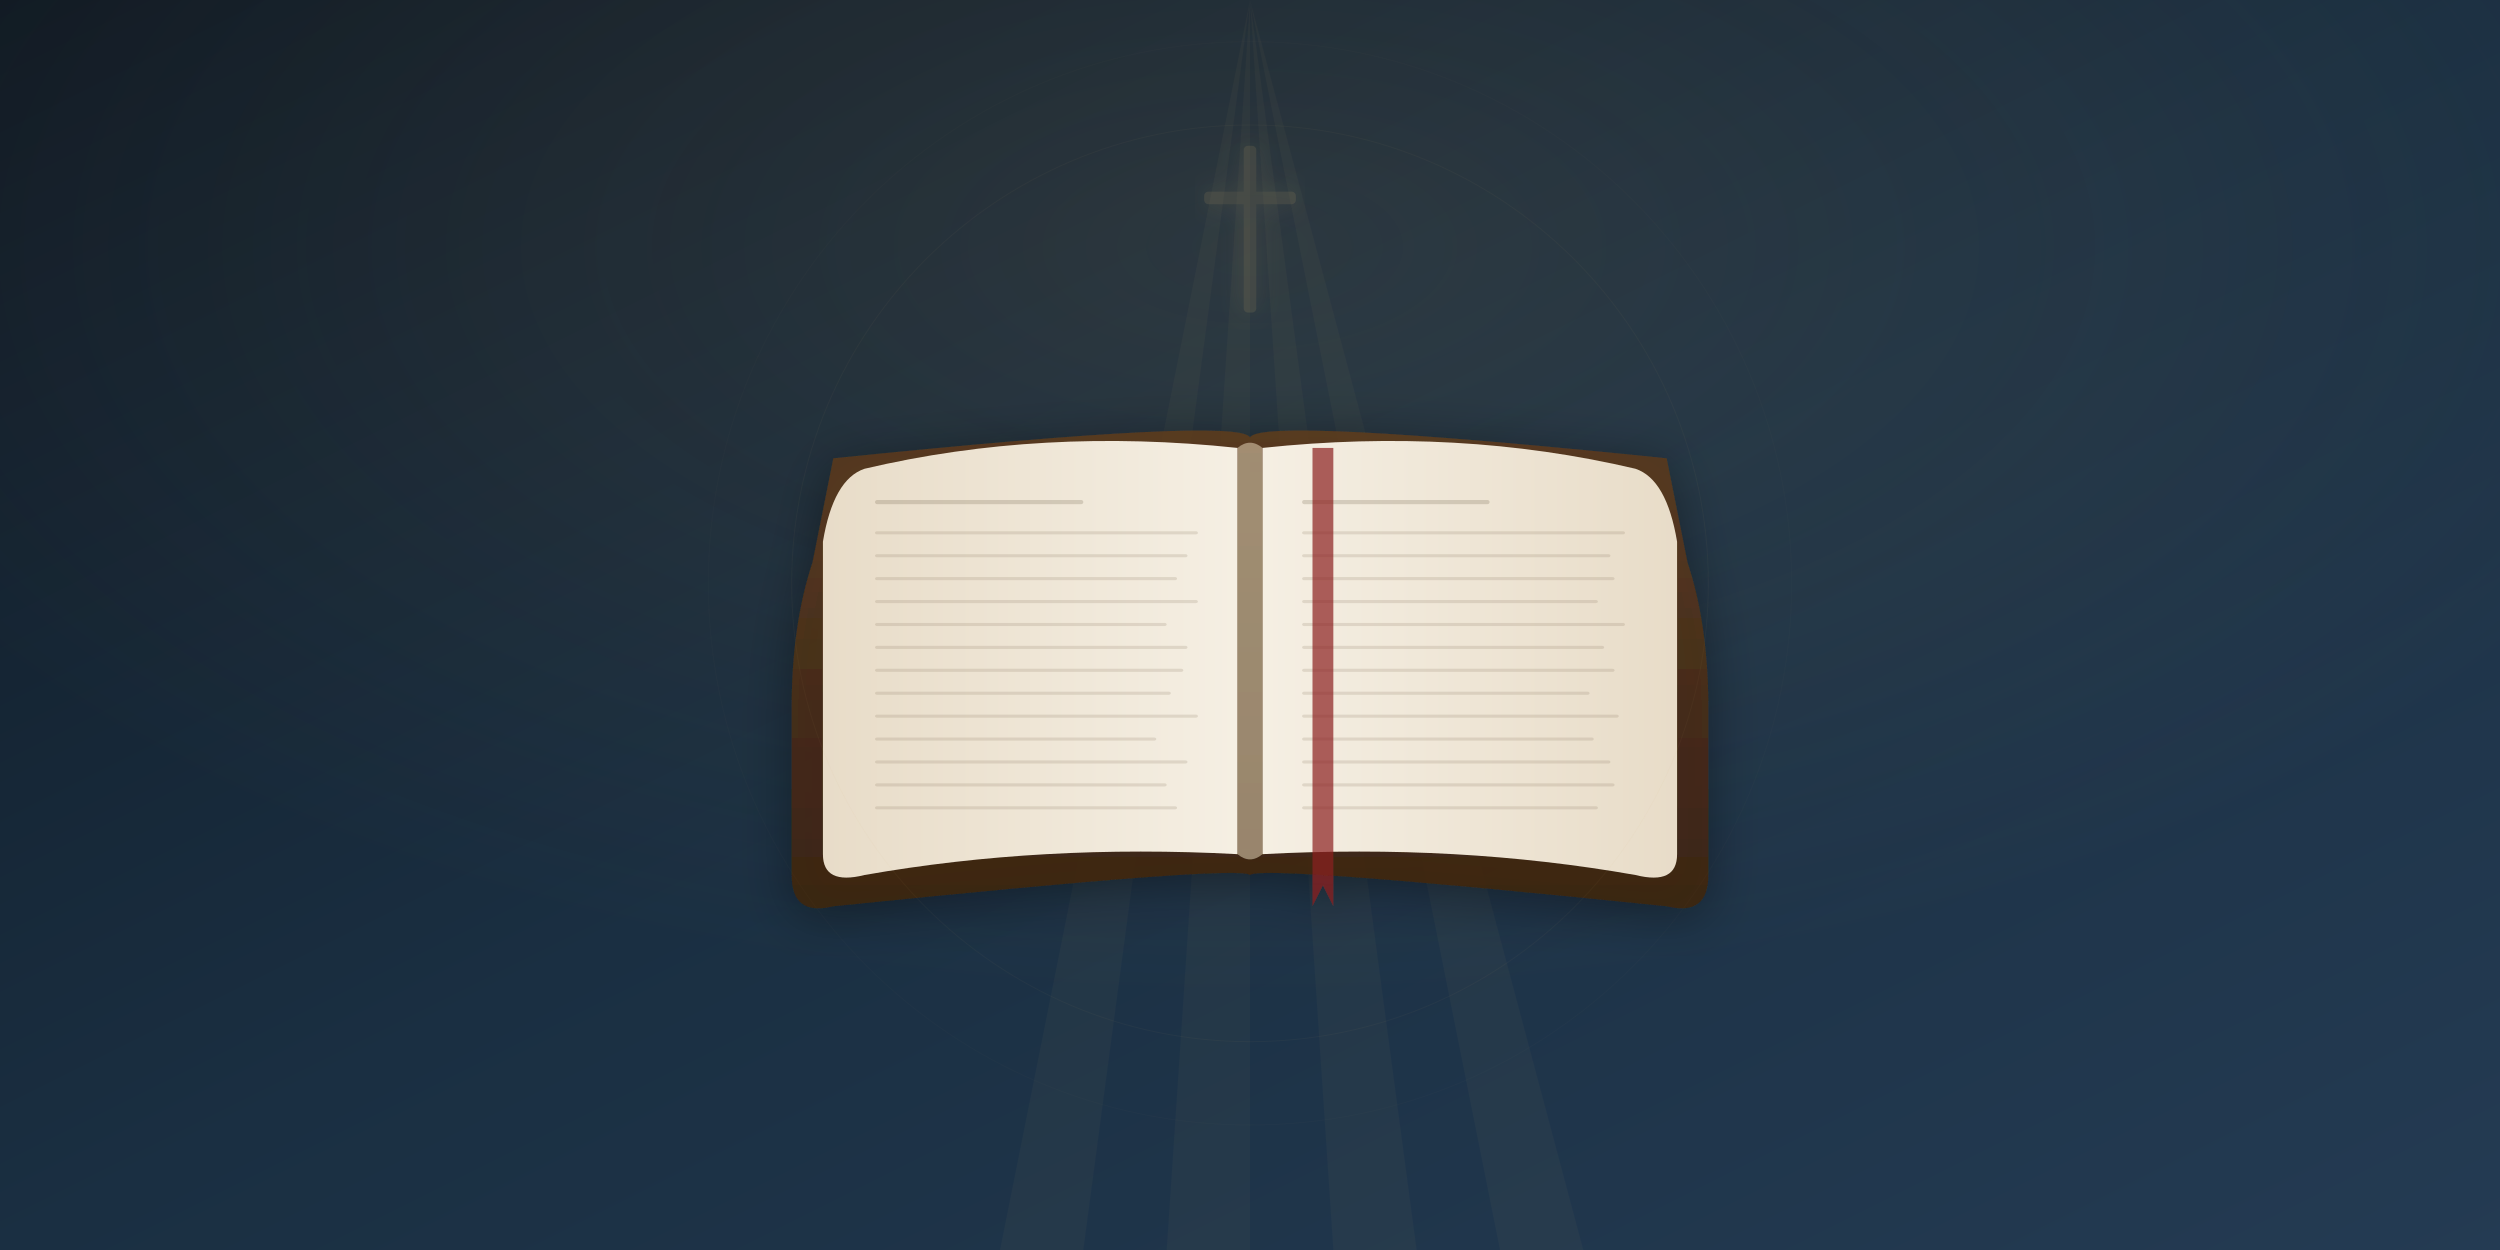
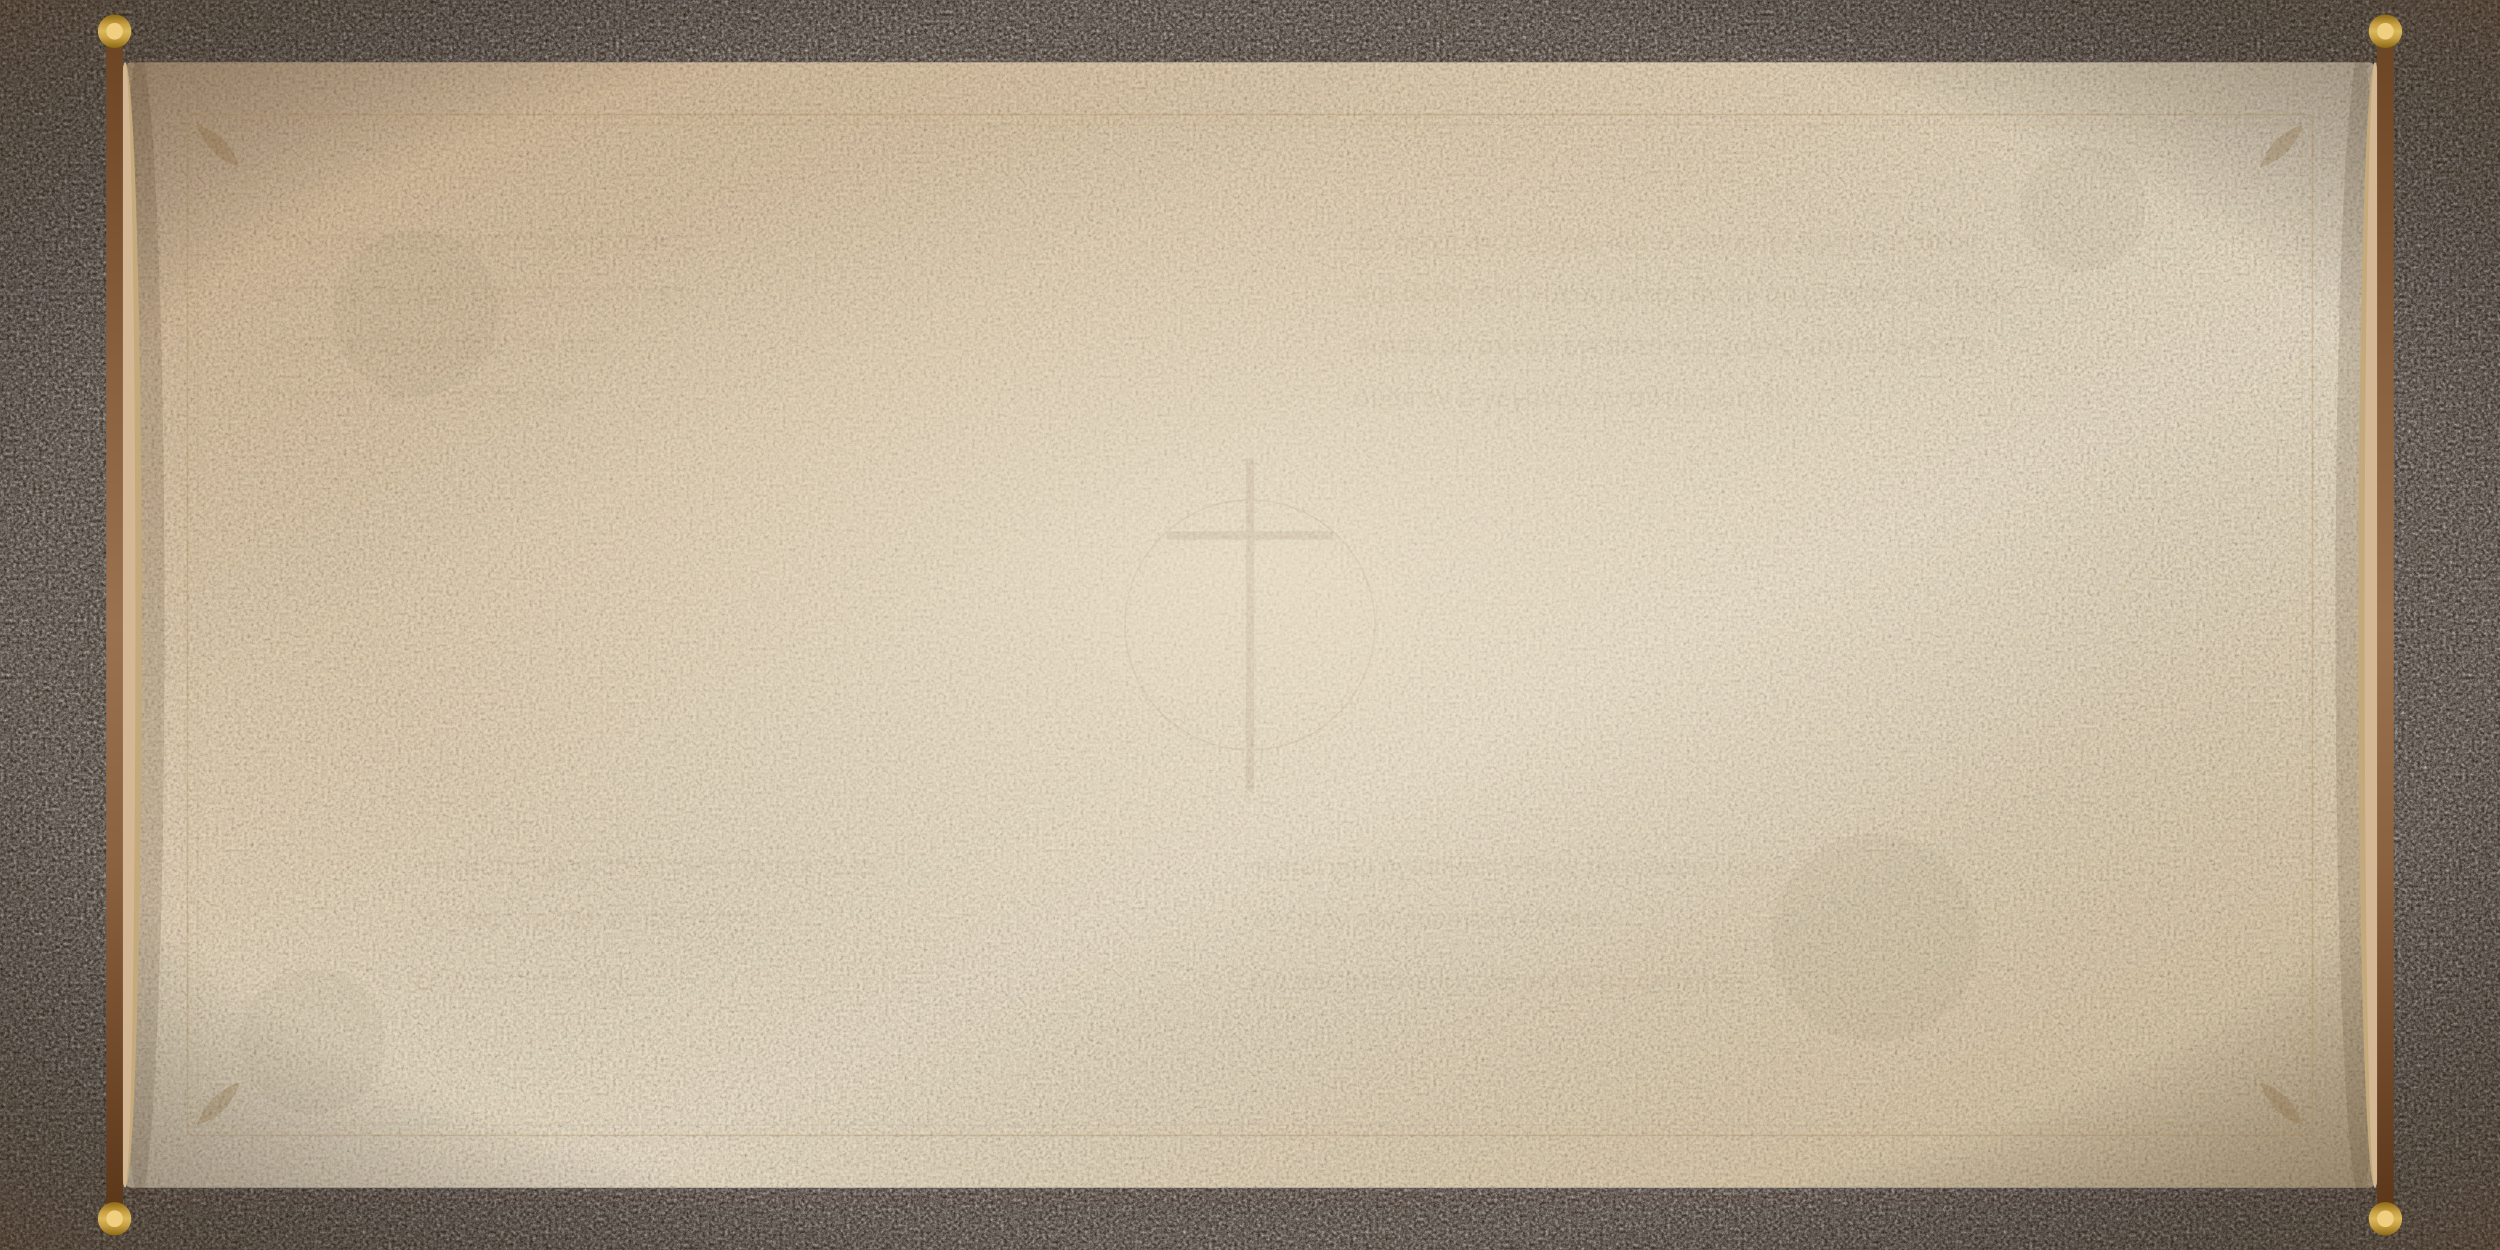
<svg xmlns="http://www.w3.org/2000/svg" width="1200" height="600" viewBox="0 0 1200 600">
  <defs>
-     <linearGradient id="bg" x1="0%" y1="0%" x2="100%" y2="100%">
-       <stop offset="0%" style="stop-color:#0f1923" />
-       <stop offset="50%" style="stop-color:#1a2f42" />
-       <stop offset="100%" style="stop-color:#243b53" />
+     <linearGradient id="parchment" x1="0%" y1="0%" x2="100%" y2="100%">
+       <stop offset="0%" style="stop-color:#d4b896" />
+       <stop offset="30%" style="stop-color:#e8d5b7" />
+       <stop offset="60%" style="stop-color:#f0e4ce" />
+       <stop offset="100%" style="stop-color:#d9c4a0" />
    </linearGradient>
-     <radialGradient id="topglow" cx="50%" cy="20%" r="60%">
-       <stop offset="0%" style="stop-color:#c9a96e;stop-opacity:0.12" />
-       <stop offset="100%" style="stop-color:#c9a96e;stop-opacity:0" />
+     <radialGradient id="vignette" cx="50%" cy="50%" r="70%">
+       <stop offset="0%" style="stop-color:transparent" />
+       <stop offset="70%" style="stop-color:transparent" />
+       <stop offset="100%" style="stop-color:rgba(60,40,20,0.45)" />
    </radialGradient>
-     <linearGradient id="pageL" x1="0%" y1="0%" x2="100%" y2="0%">
-       <stop offset="0%" style="stop-color:#e8dcc8" />
-       <stop offset="100%" style="stop-color:#f5efe3" />
+     <radialGradient id="centerGlow" cx="50%" cy="45%" r="40%">
+       <stop offset="0%" style="stop-color:#f5edd8;stop-opacity:0.5" />
+       <stop offset="100%" style="stop-color:#f5edd8;stop-opacity:0" />
+     </radialGradient>
+     <linearGradient id="scrollEnd" x1="0%" y1="0%" x2="0%" y2="100%">
+       <stop offset="0%" style="stop-color:#8b6914" />
+       <stop offset="30%" style="stop-color:#c9a045" />
+       <stop offset="50%" style="stop-color:#dab85c" />
+       <stop offset="70%" style="stop-color:#c9a045" />
+       <stop offset="100%" style="stop-color:#8b6914" />
    </linearGradient>
-     <linearGradient id="pageR" x1="0%" y1="0%" x2="100%" y2="0%">
-       <stop offset="0%" style="stop-color:#f5efe3" />
-       <stop offset="100%" style="stop-color:#e8dcc8" />
+     <linearGradient id="rod" x1="0%" y1="0%" x2="0%" y2="100%">
+       <stop offset="0%" style="stop-color:#6b4423" />
+       <stop offset="30%" style="stop-color:#8b6240" />
+       <stop offset="50%" style="stop-color:#9b7250" />
+       <stop offset="70%" style="stop-color:#8b6240" />
+       <stop offset="100%" style="stop-color:#5a3518" />
    </linearGradient>
-     <linearGradient id="cover" x1="0%" y1="0%" x2="0%" y2="100%">
-       <stop offset="0%" style="stop-color:#5c3a1e" />
-       <stop offset="100%" style="stop-color:#3d2510" />
-     </linearGradient>
-     <filter id="shadow">
-       <feDropShadow dx="0" dy="4" stdDeviation="12" flood-color="#000" flood-opacity="0.4" />
+     <filter id="paperTexture">
+       <feTurbulence type="fractalNoise" baseFrequency="0.65" numOctaves="4" seed="2" stitchTiles="stitch" />
+       <feColorMatrix type="saturate" values="0" />
+       <feBlend in="SourceGraphic" mode="multiply" result="blend" />
    </filter>
-     <filter id="glow">
-       <feGaussianBlur stdDeviation="6" result="blur" />
-       <feMerge>
-         <feMergeNode in="blur" />
-         <feMergeNode in="SourceGraphic" />
-       </feMerge>
+     <filter id="softShadow">
+       <feDropShadow dx="0" dy="3" stdDeviation="8" flood-color="#3c2814" flood-opacity="0.3" />
+     </filter>
+     <filter id="inkBleed">
+       <feGaussianBlur stdDeviation="0.4" />
    </filter>
  </defs>
-   <rect width="1200" height="600" fill="url(#bg)" />
-   <rect width="1200" height="600" fill="url(#topglow)" />
+   <rect width="1200" height="600" fill="#2c1e10" />
+   <rect x="60" y="30" width="1080" height="540" rx="3" fill="url(#parchment)" filter="url(#softShadow)" />
+   <rect x="60" y="30" width="1080" height="540" rx="3" fill="url(#parchment)" filter="url(#paperTexture)" opacity="0.85" />
+   <rect x="60" y="30" width="1080" height="540" rx="3" fill="url(#centerGlow)" />
+   <rect width="1200" height="600" fill="url(#vignette)" />
+   <g transform="translate(55, 300)">
+     <ellipse cx="12" cy="0" rx="12" ry="275" fill="#3c2814" opacity="0.15" />
+     <ellipse cx="5" cy="0" rx="8" ry="270" fill="#c4a97a" />
+     <ellipse cx="5" cy="0" rx="5" ry="270" fill="#d4b896" />
+     <rect x="-4" y="-285" width="8" height="570" rx="4" fill="url(#rod)" />
+     <circle cx="0" cy="-285" r="8" fill="url(#scrollEnd)" />
+     <circle cx="0" cy="285" r="8" fill="url(#scrollEnd)" />
+     <circle cx="0" cy="-285" r="4" fill="#f0d080" />
+     <circle cx="0" cy="285" r="4" fill="#f0d080" />
+   </g>
+   <g transform="translate(1145, 300)">
+     <ellipse cx="-12" cy="0" rx="12" ry="275" fill="#3c2814" opacity="0.15" />
+     <ellipse cx="-5" cy="0" rx="8" ry="270" fill="#c4a97a" />
+     <ellipse cx="-5" cy="0" rx="5" ry="270" fill="#d4b896" />
+     <rect x="-4" y="-285" width="8" height="570" rx="4" fill="url(#rod)" />
+     <circle cx="0" cy="-285" r="8" fill="url(#scrollEnd)" />
+     <circle cx="0" cy="285" r="8" fill="url(#scrollEnd)" />
+     <circle cx="0" cy="-285" r="4" fill="#f0d080" />
+     <circle cx="0" cy="285" r="4" fill="#f0d080" />
+   </g>
+   <rect x="90" y="55" width="1020" height="490" rx="2" fill="none" stroke="#a08050" stroke-width="0.8" opacity="0.3" />
+   <rect x="95" y="60" width="1010" height="480" rx="2" fill="none" stroke="#a08050" stroke-width="0.4" opacity="0.2" />
+   <g opacity="0.25" fill="#7a5c30">
+     <g transform="translate(95, 60)">
+       <path d="M0,0 Q15,5 20,20 Q5,15 0,0Z" />
+       <path d="M0,0 Q5,15 20,20" fill="none" stroke="#7a5c30" stroke-width="0.8" />
+       <circle cx="12" cy="12" r="2" />
+     </g>
+     <g transform="translate(1105, 60) scale(-1,1)">
+       <path d="M0,0 Q15,5 20,20 Q5,15 0,0Z" />
+       <path d="M0,0 Q5,15 20,20" fill="none" stroke="#7a5c30" stroke-width="0.8" />
+       <circle cx="12" cy="12" r="2" />
+     </g>
+     <g transform="translate(95, 540) scale(1,-1)">
+       <path d="M0,0 Q15,5 20,20 Q5,15 0,0Z" />
+       <path d="M0,0 Q5,15 20,20" fill="none" stroke="#7a5c30" stroke-width="0.8" />
+       <circle cx="12" cy="12" r="2" />
+     </g>
+     <g transform="translate(1105, 540) scale(-1,-1)">
+       <path d="M0,0 Q15,5 20,20 Q5,15 0,0Z" />
+       <path d="M0,0 Q5,15 20,20" fill="none" stroke="#7a5c30" stroke-width="0.8" />
+       <circle cx="12" cy="12" r="2" />
+     </g>
+   </g>
+   <g opacity="0.06" fill="#5a4020" filter="url(#inkBleed)">
+     <text x="130" y="120" font-family="serif" font-size="13">בְּרֵאשִׁית בָּרָא אֱלֹהִים אֵת הַשָּׁמַיִם וְאֵת הָאָרֶץ</text>
+     <text x="130" y="145" font-family="serif" font-size="13">וְהָאָרֶץ הָיְתָה תֹהוּ וָבֹהוּ וְחֹשֶׁךְ עַל־פְּנֵי תְהוֹם</text>
+     <text x="130" y="170" font-family="serif" font-size="13">וְרוּחַ אֱלֹהִים מְרַחֶפֶת עַל־פְּנֵי הַמָּיִם</text>
+     <text x="130" y="195" font-family="serif" font-size="13">וַיֹּאמֶר אֱלֹהִים יְהִי אוֹר וַיְהִי־אוֹר</text>
+     <text x="650" y="120" font-family="serif" font-size="13">Ἐν ἀρχῇ ἦν ὁ λόγος καὶ ὁ λόγος ἦν πρὸς τὸν θεόν</text>
+     <text x="650" y="145" font-family="serif" font-size="13">καὶ θεὸς ἦν ὁ λόγος οὗτος ἦν ἐν ἀρχῇ πρὸς τὸν θεόν</text>
+     <text x="650" y="170" font-family="serif" font-size="13">πάντα δι᾽ αὐτοῦ ἐγένετο καὶ χωρὶς αὐτοῦ ἐγένετο</text>
+     <text x="650" y="195" font-family="serif" font-size="13">οὐδὲ ἕν ὃ γέγονεν ἐν αὐτῷ ζωὴ ἦν</text>
+     <text x="200" y="420" font-family="serif" font-size="12">כִּי כֹה אָהַב אֱלֹהִים אֶת הָעוֹלָם עַד אֲשֶׁר נָתַן אֶת בְּנוֹ</text>
+     <text x="200" y="445" font-family="serif" font-size="12">הַיָּחִיד לְמַעַן לֹא יֹאבַד כָּל הַמַּאֲמִין בּוֹ</text>
+     <text x="600" y="420" font-family="serif" font-size="12">οὕτως γὰρ ἠγάπησεν ὁ θεὸς τὸν κόσμον ὥστε</text>
+     <text x="600" y="445" font-family="serif" font-size="12">τὸν υἱὸν τὸν μονογενῆ ἔδωκεν</text>
+     <text x="200" y="475" font-family="serif" font-size="12">אֶלָּא יִהְיֶה לוֹ חַיֵּי עוֹלָם</text>
+     <text x="600" y="475" font-family="serif" font-size="12">ἵνα πᾶς ὁ πιστεύων εἰς αὐτὸν μὴ ἀπόληται</text>
+   </g>
+   <g transform="translate(600, 300)" opacity="0.08">
+     <rect x="-2" y="-80" width="4" height="160" rx="1" fill="#5a3518" />
+     <rect x="-40" y="-45" width="80" height="4" rx="1" fill="#5a3518" />
+     <circle cx="0" cy="0" r="60" fill="none" stroke="#5a3518" stroke-width="0.8" />
+   </g>
  <g opacity="0.04">
-     <polygon points="600,0 480,600 520,600" fill="#c9a96e" />
-     <polygon points="600,0 560,600 600,600" fill="#c9a96e" />
-     <polygon points="600,0 640,600 680,600" fill="#c9a96e" />
-     <polygon points="600,0 720,600 760,600" fill="#c9a96e" />
+     <circle cx="200" cy="150" r="40" fill="#3c2814" />
+     <circle cx="900" cy="450" r="50" fill="#3c2814" />
+     <circle cx="1000" cy="100" r="30" fill="#3c2814" />
+     <circle cx="150" cy="500" r="35" fill="#3c2814" />
+     <ellipse cx="600" cy="300" rx="80" ry="40" fill="#f5edd8" />
  </g>
-   <g transform="translate(600, 310)" filter="url(#shadow)">
-     <path d="M-220,30 Q-220,-10 -210,-40 L-200,-90 Q-5,-110 0,-100 Q5,-110 200,-90 L210,-40 Q220,-10 220,30 L220,110 Q220,130 200,125 Q5,105 0,110 Q-5,105 -200,125 Q-220,130 -220,110 Z" fill="url(#cover)" opacity="0.9" />
-     <path d="M-6,-95 Q-100,-105 -185,-85 Q-200,-80 -205,-50 L-205,100 Q-205,115 -185,110 Q-100,95 -6,100 Z" fill="url(#pageL)" />
-     <path d="M6,-95 Q100,-105 185,-85 Q200,-80 205,-50 L205,100 Q205,115 185,110 Q100,95 6,100 Z" fill="url(#pageR)" />
-     <path d="M-6,-95 Q0,-100 6,-95 L6,100 Q0,105 -6,100 Z" fill="#d4c4a8" opacity="0.6" />
-     <g opacity="0.2">
-       <rect x="-180" y="-70" width="100" height="2" rx="1" fill="#5c4a32" />
-       <rect x="-180" y="-55" width="155" height="1.5" rx="1" fill="#8a7a62" />
-       <rect x="-180" y="-44" width="150" height="1.5" rx="1" fill="#8a7a62" />
-       <rect x="-180" y="-33" width="145" height="1.5" rx="1" fill="#8a7a62" />
-       <rect x="-180" y="-22" width="155" height="1.5" rx="1" fill="#8a7a62" />
-       <rect x="-180" y="-11" width="140" height="1.5" rx="1" fill="#8a7a62" />
-       <rect x="-180" y="0" width="150" height="1.5" rx="1" fill="#8a7a62" />
-       <rect x="-180" y="11" width="148" height="1.5" rx="1" fill="#8a7a62" />
-       <rect x="-180" y="22" width="142" height="1.5" rx="1" fill="#8a7a62" />
-       <rect x="-180" y="33" width="155" height="1.5" rx="1" fill="#8a7a62" />
-       <rect x="-180" y="44" width="135" height="1.5" rx="1" fill="#8a7a62" />
-       <rect x="-180" y="55" width="150" height="1.5" rx="1" fill="#8a7a62" />
-       <rect x="-180" y="66" width="140" height="1.5" rx="1" fill="#8a7a62" />
-       <rect x="-180" y="77" width="145" height="1.5" rx="1" fill="#8a7a62" />
-     </g>
-     <g opacity="0.2">
-       <rect x="25" y="-70" width="90" height="2" rx="1" fill="#5c4a32" />
-       <rect x="25" y="-55" width="155" height="1.5" rx="1" fill="#8a7a62" />
-       <rect x="25" y="-44" width="148" height="1.5" rx="1" fill="#8a7a62" />
-       <rect x="25" y="-33" width="150" height="1.5" rx="1" fill="#8a7a62" />
-       <rect x="25" y="-22" width="142" height="1.5" rx="1" fill="#8a7a62" />
-       <rect x="25" y="-11" width="155" height="1.5" rx="1" fill="#8a7a62" />
-       <rect x="25" y="0" width="145" height="1.5" rx="1" fill="#8a7a62" />
-       <rect x="25" y="11" width="150" height="1.5" rx="1" fill="#8a7a62" />
-       <rect x="25" y="22" width="138" height="1.5" rx="1" fill="#8a7a62" />
-       <rect x="25" y="33" width="152" height="1.5" rx="1" fill="#8a7a62" />
-       <rect x="25" y="44" width="140" height="1.5" rx="1" fill="#8a7a62" />
-       <rect x="25" y="55" width="148" height="1.5" rx="1" fill="#8a7a62" />
-       <rect x="25" y="66" width="150" height="1.5" rx="1" fill="#8a7a62" />
-       <rect x="25" y="77" width="142" height="1.5" rx="1" fill="#8a7a62" />
-     </g>
-     <path d="M40,-95 L40,125 L35,115 L30,125 L30,-95" fill="#8b2020" opacity="0.7" />
-   </g>
-   <g transform="translate(600, 120)" filter="url(#glow)" opacity="0.15">
-     <rect x="-3" y="-50" width="6" height="80" rx="2" fill="#c9a96e" />
-     <rect x="-22" y="-28" width="44" height="6" rx="2" fill="#c9a96e" />
-   </g>
-   <circle cx="600" cy="280" r="220" fill="none" stroke="#c9a96e" stroke-width="0.4" opacity="0.05" />
-   <circle cx="600" cy="280" r="260" fill="none" stroke="#c9a96e" stroke-width="0.3" opacity="0.03" />
</svg>
